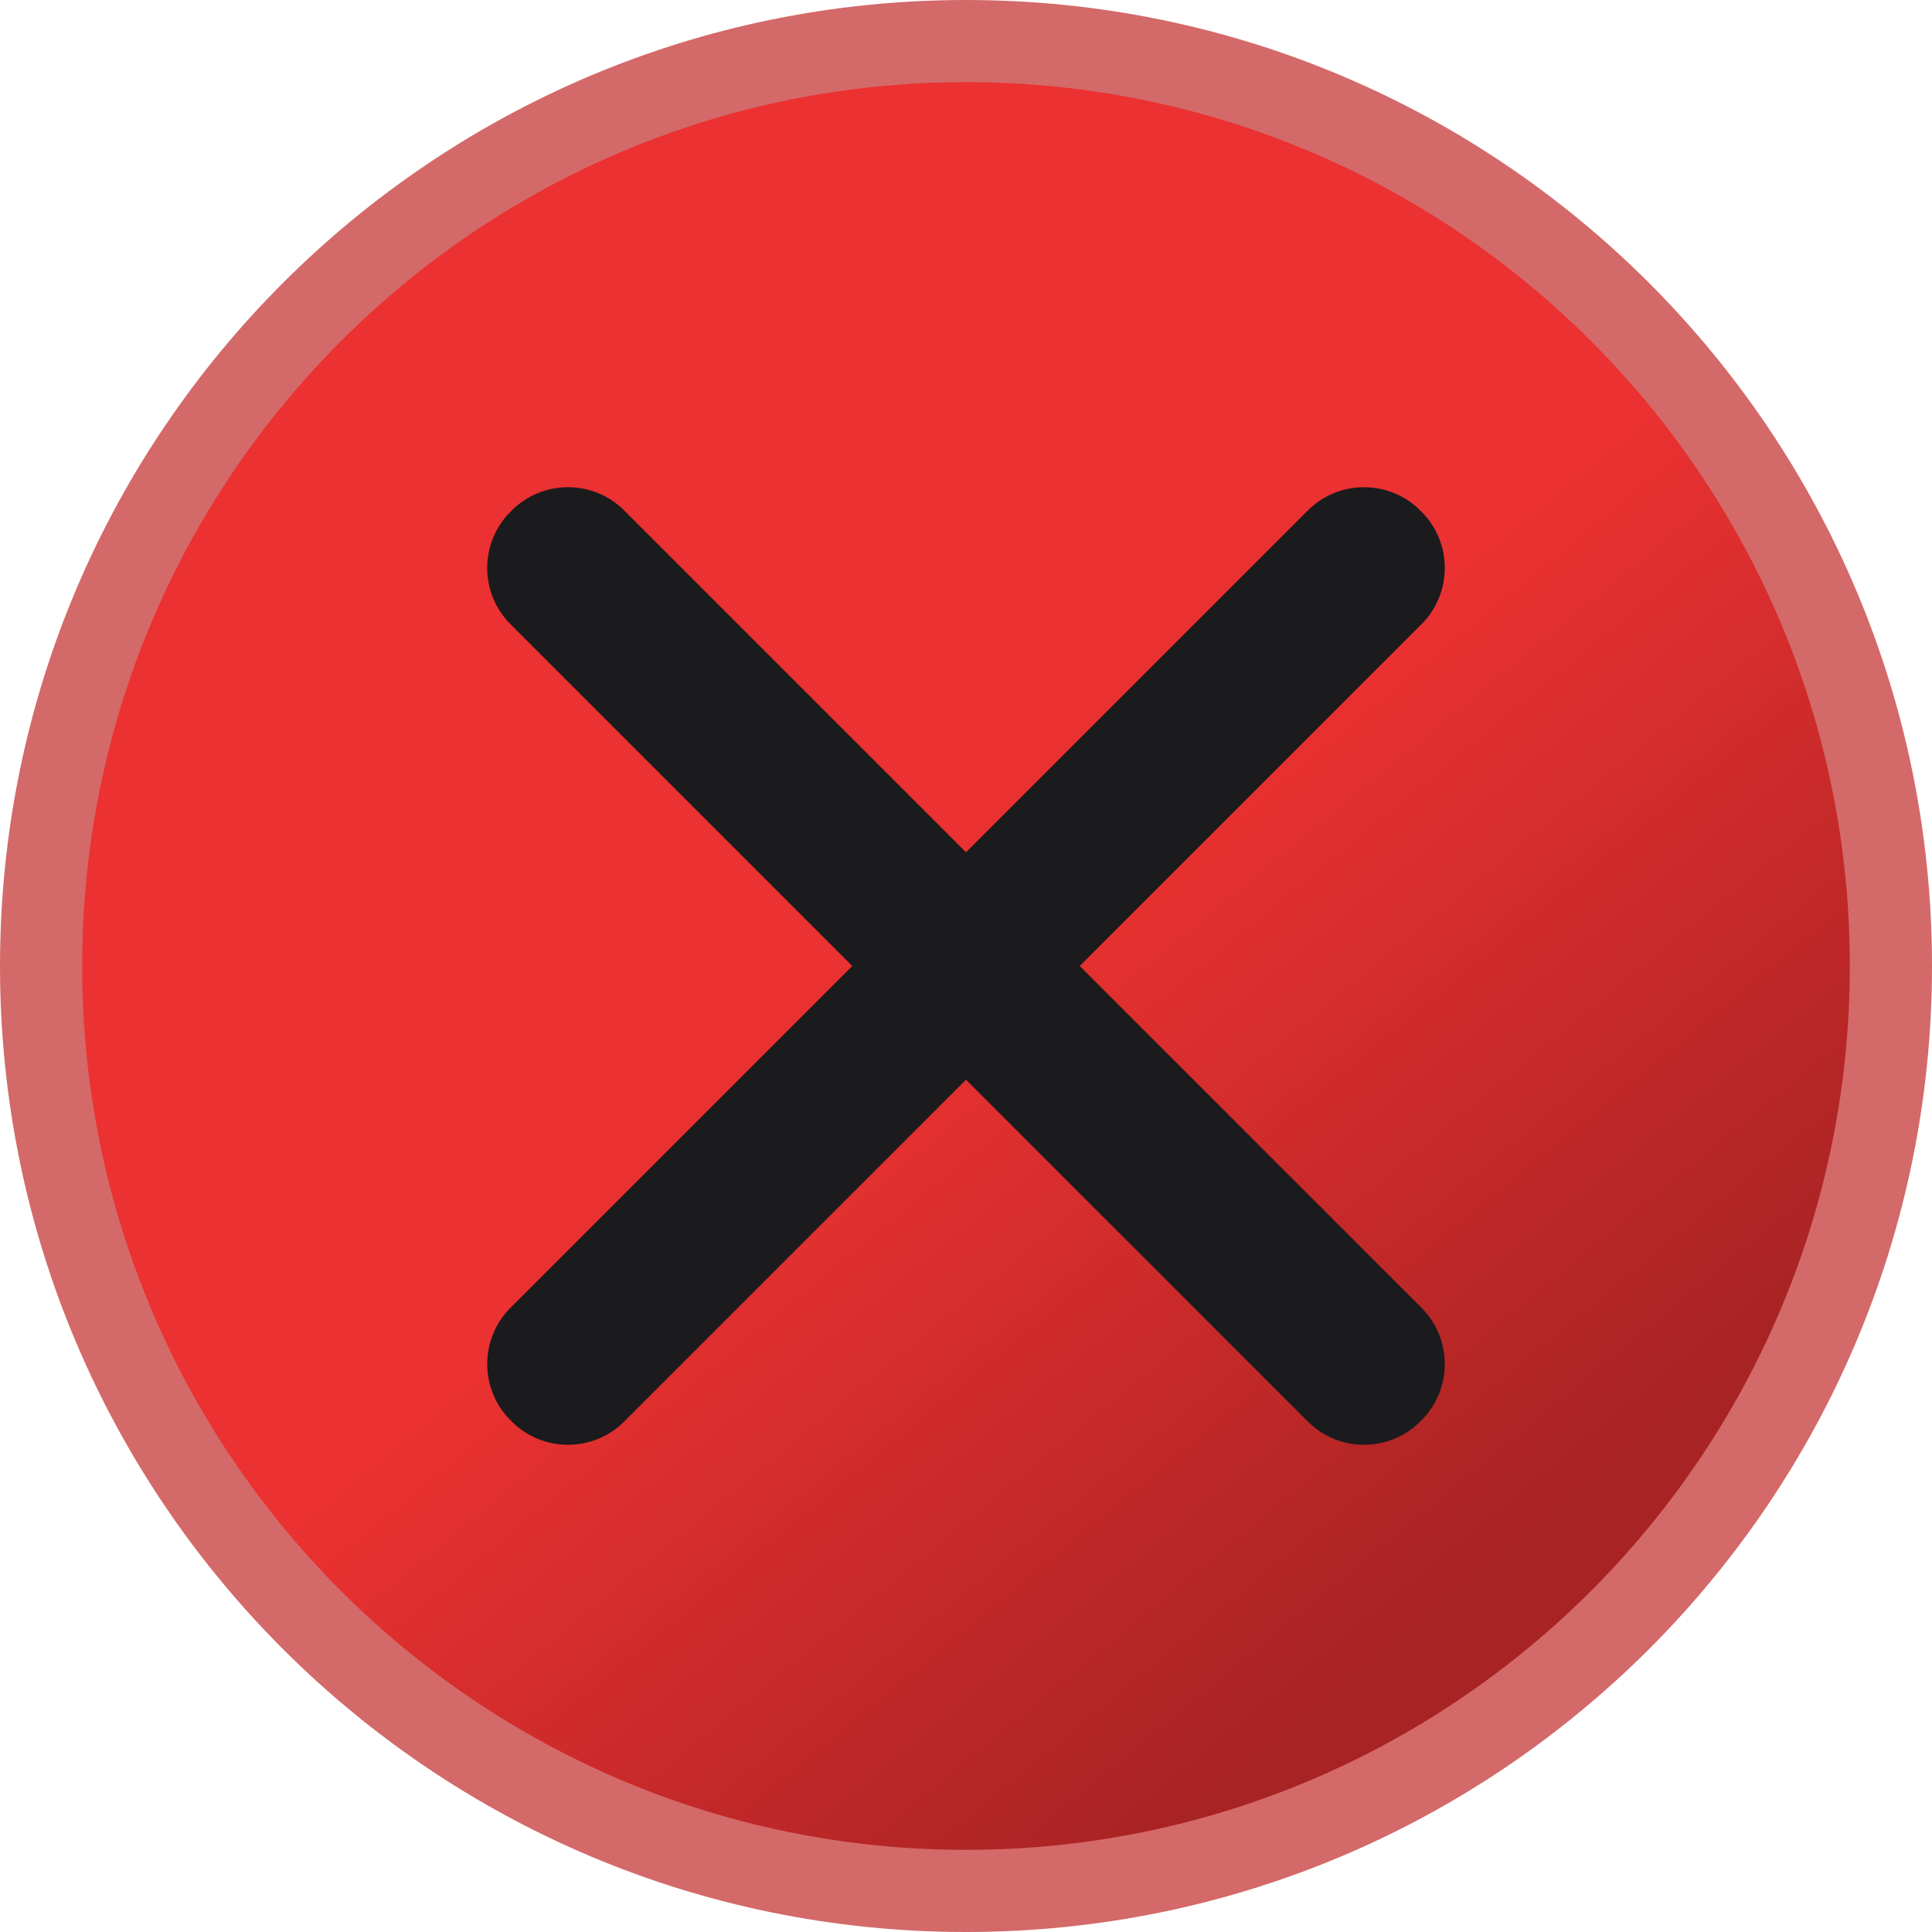
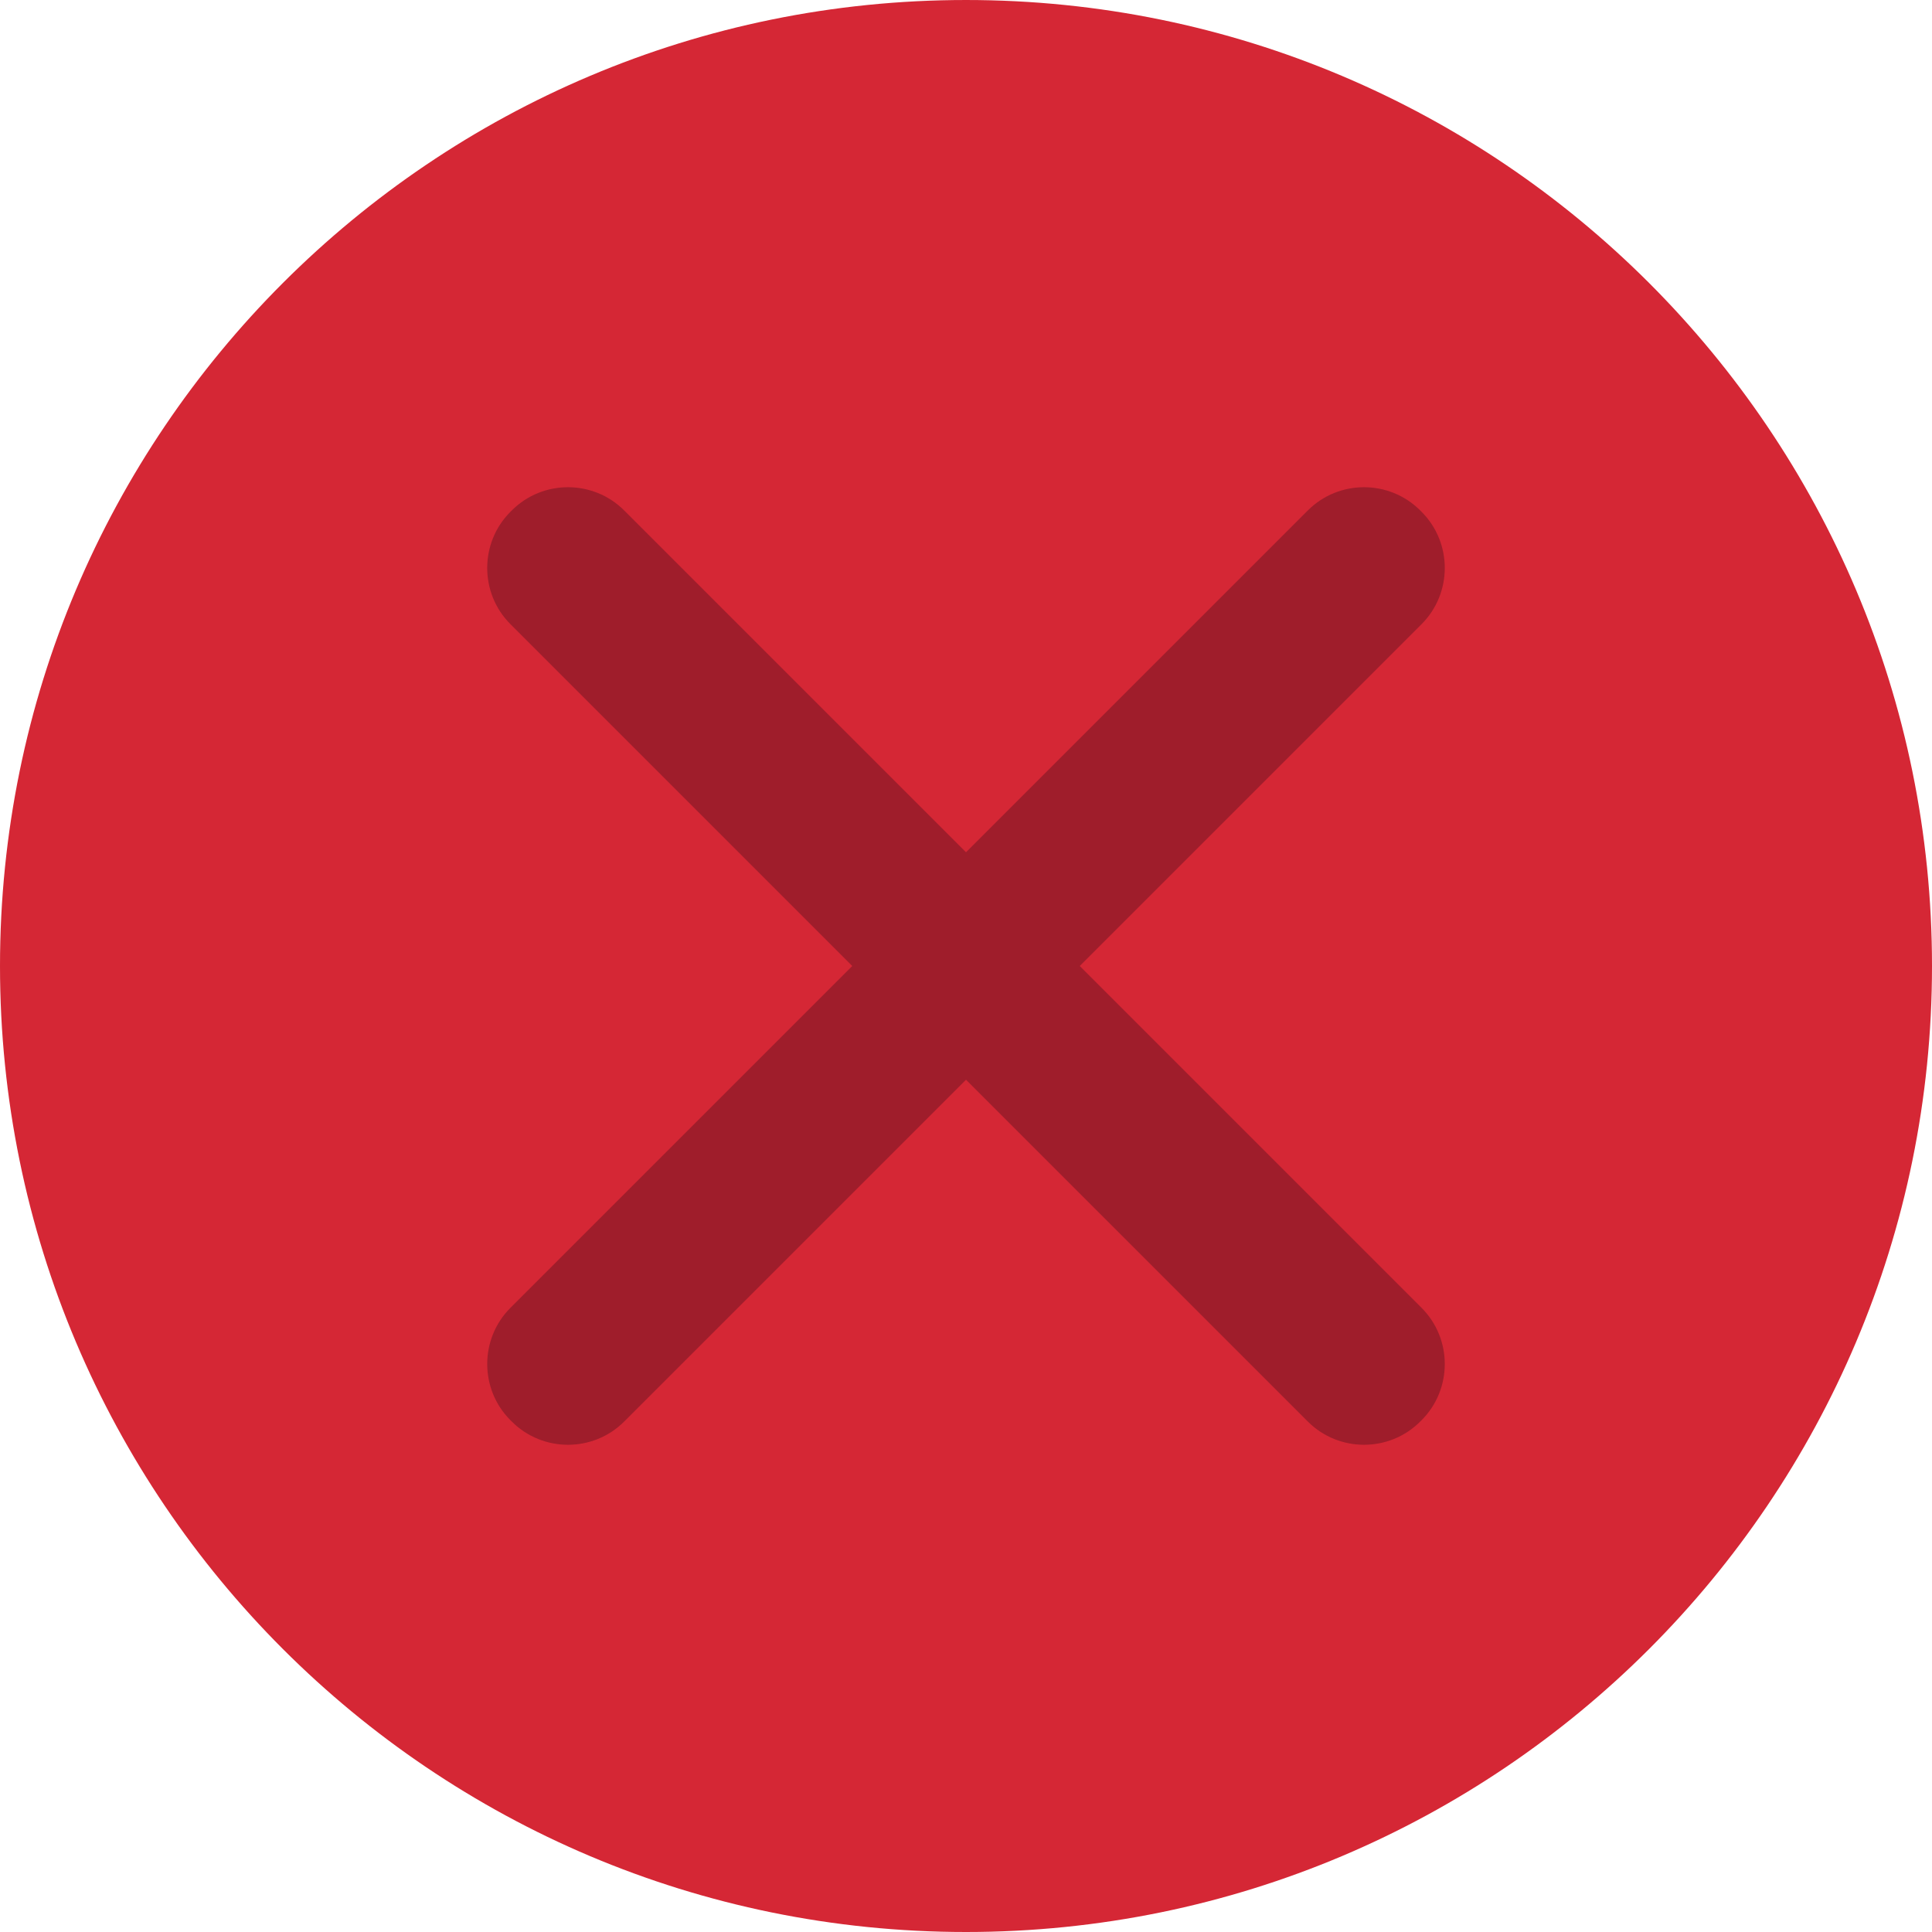
<svg xmlns="http://www.w3.org/2000/svg" viewBox="0 0 50 50" version="1.2" baseProfile="tiny">
  <defs>
-     <linearGradient gradientUnits="userSpaceOnUse" x1="465.831" y1="466.21" x2="703.544" y2="176.695" id="gradient1">
-       <stop offset="0" stop-color="#eb3131" stop-opacity="1" />
-       <stop offset="1" stop-color="#a82323" stop-opacity="1" />
-     </linearGradient>
-   </defs>
+ </defs>
  <g fill="none" stroke="black" stroke-width="1" fill-rule="evenodd" stroke-linecap="square" stroke-linejoin="bevel">
-     <g fill="#d46969" fill-opacity="1" stroke="none" transform="matrix(0.0548336,0,0,-0.0548338,-0.325575,50.5641)" font-family="Atkinson Hyperlegible Next" font-size="10" font-weight="400" font-style="normal">
+     <g fill="#d52735" fill-opacity="1" stroke="none" transform="matrix(0.0548336,0,0,-0.0548338,-0.325575,50.5641)" font-family="Atkinson Hyperlegible Next" font-size="10" font-weight="400" font-style="normal">
      <path vector-effect="none" fill-rule="evenodd" d="M461.867,10.287 C713.663,10.287 917.788,214.413 917.788,466.208 C917.788,718.009 713.663,922.133 461.867,922.133 C210.063,922.133 5.938,718.009 5.938,466.208 C5.938,214.413 210.063,10.287 461.867,10.287 " />
    </g>
-     <g fill="url(#gradient1)" stroke="none" transform="matrix(0.0548336,0,0,-0.0548338,-0.325575,50.5641)" font-family="Atkinson Hyperlegible Next" font-size="10" font-weight="400" font-style="normal">
+     <g fill="#d52735" fill-opacity="1" stroke="none" transform="matrix(0.0548336,0,0,-0.0548338,-0.325575,50.5641)" font-family="Atkinson Hyperlegible Next" font-size="10" font-weight="400" font-style="normal">
      <path vector-effect="none" fill-rule="evenodd" d="M461.867,49.062 C692.245,49.062 879.008,235.829 879.008,466.208 C879.008,696.596 692.245,883.358 461.867,883.358 C231.479,883.358 44.717,696.596 44.717,466.208 C44.717,235.829 231.479,49.062 461.867,49.062 " />
    </g>
-     <g fill="#1b1b1d" fill-opacity="1" stroke="none" transform="matrix(0.0548336,0,0,-0.0548338,-0.325575,50.5641)" font-family="Atkinson Hyperlegible Next" font-size="10" font-weight="400" font-style="normal">
+     <g fill="#9f1d2b" fill-opacity="1" stroke="none" transform="matrix(0.0548336,0,0,-0.0548338,-0.325575,50.5641)" font-family="Atkinson Hyperlegible Next" font-size="10" font-weight="400" font-style="normal">
      <path vector-effect="none" fill-rule="evenodd" d="M246.821,304.842 L623.233,681.25 C637.801,695.821 661.633,695.821 676.208,681.25 L676.905,680.55 C691.475,665.983 691.475,642.146 676.909,627.579 L300.496,251.171 C285.925,236.601 262.092,236.601 247.525,251.171 L246.821,251.867 C232.254,266.437 232.254,290.271 246.821,304.842 " />
    </g>
-     <g fill="#1b1b1d" fill-opacity="1" stroke="none" transform="matrix(0.0548336,0,0,-0.0548338,-0.325575,50.5641)" font-family="Atkinson Hyperlegible Next" font-size="10" font-weight="400" font-style="normal">
+     <g fill="#9f1d2b" fill-opacity="1" stroke="none" transform="matrix(0.0548336,0,0,-0.0548338,-0.325575,50.5641)" font-family="Atkinson Hyperlegible Next" font-size="10" font-weight="400" font-style="normal">
      <path vector-effect="none" fill-rule="evenodd" d="M300.496,681.25 L676.905,304.842 C691.471,290.275 691.471,266.437 676.905,251.867 L676.204,251.171 C661.633,236.601 637.801,236.601 623.233,251.171 L246.821,627.579 C232.25,642.146 232.25,665.983 246.821,680.55 L247.521,681.25 C262.092,695.821 285.925,695.821 300.496,681.25 " />
    </g>
    <g fill="none" stroke="#000000" stroke-opacity="1" stroke-width="1" stroke-linecap="square" stroke-linejoin="bevel" transform="matrix(1,0,0,1,0,0)" font-family="Atkinson Hyperlegible Next" font-size="10" font-weight="400" font-style="normal">
</g>
  </g>
</svg>
